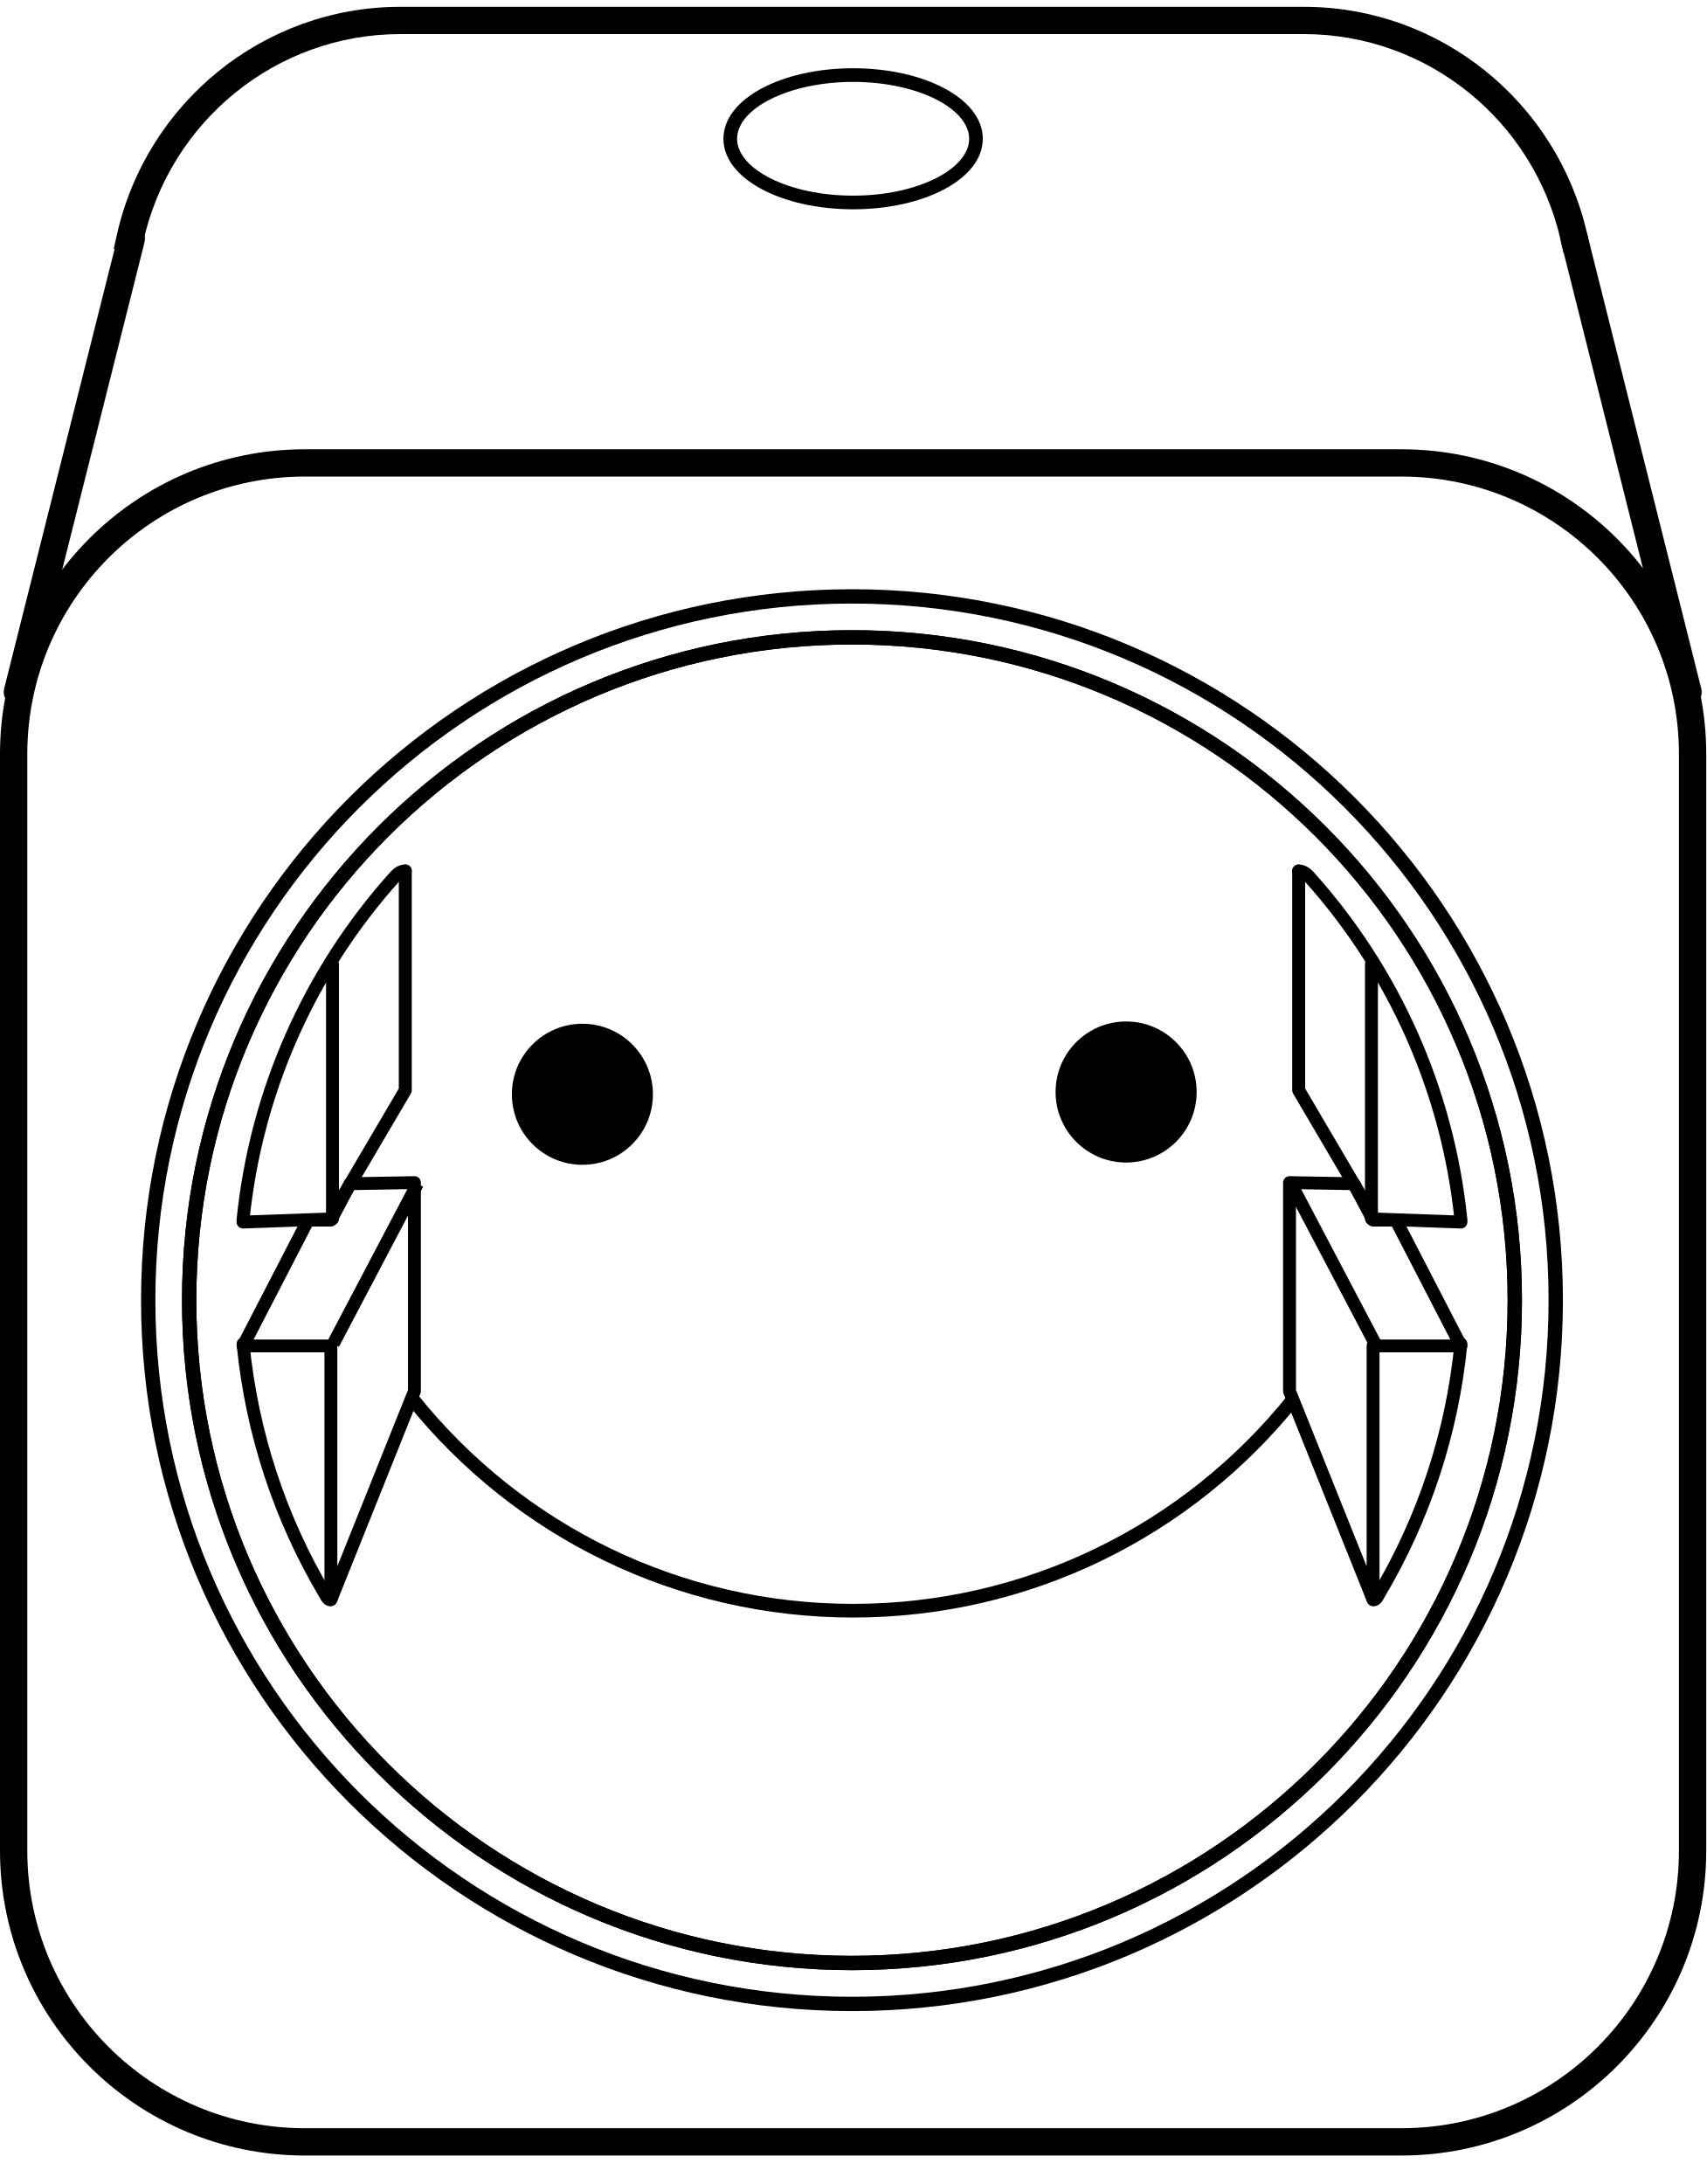
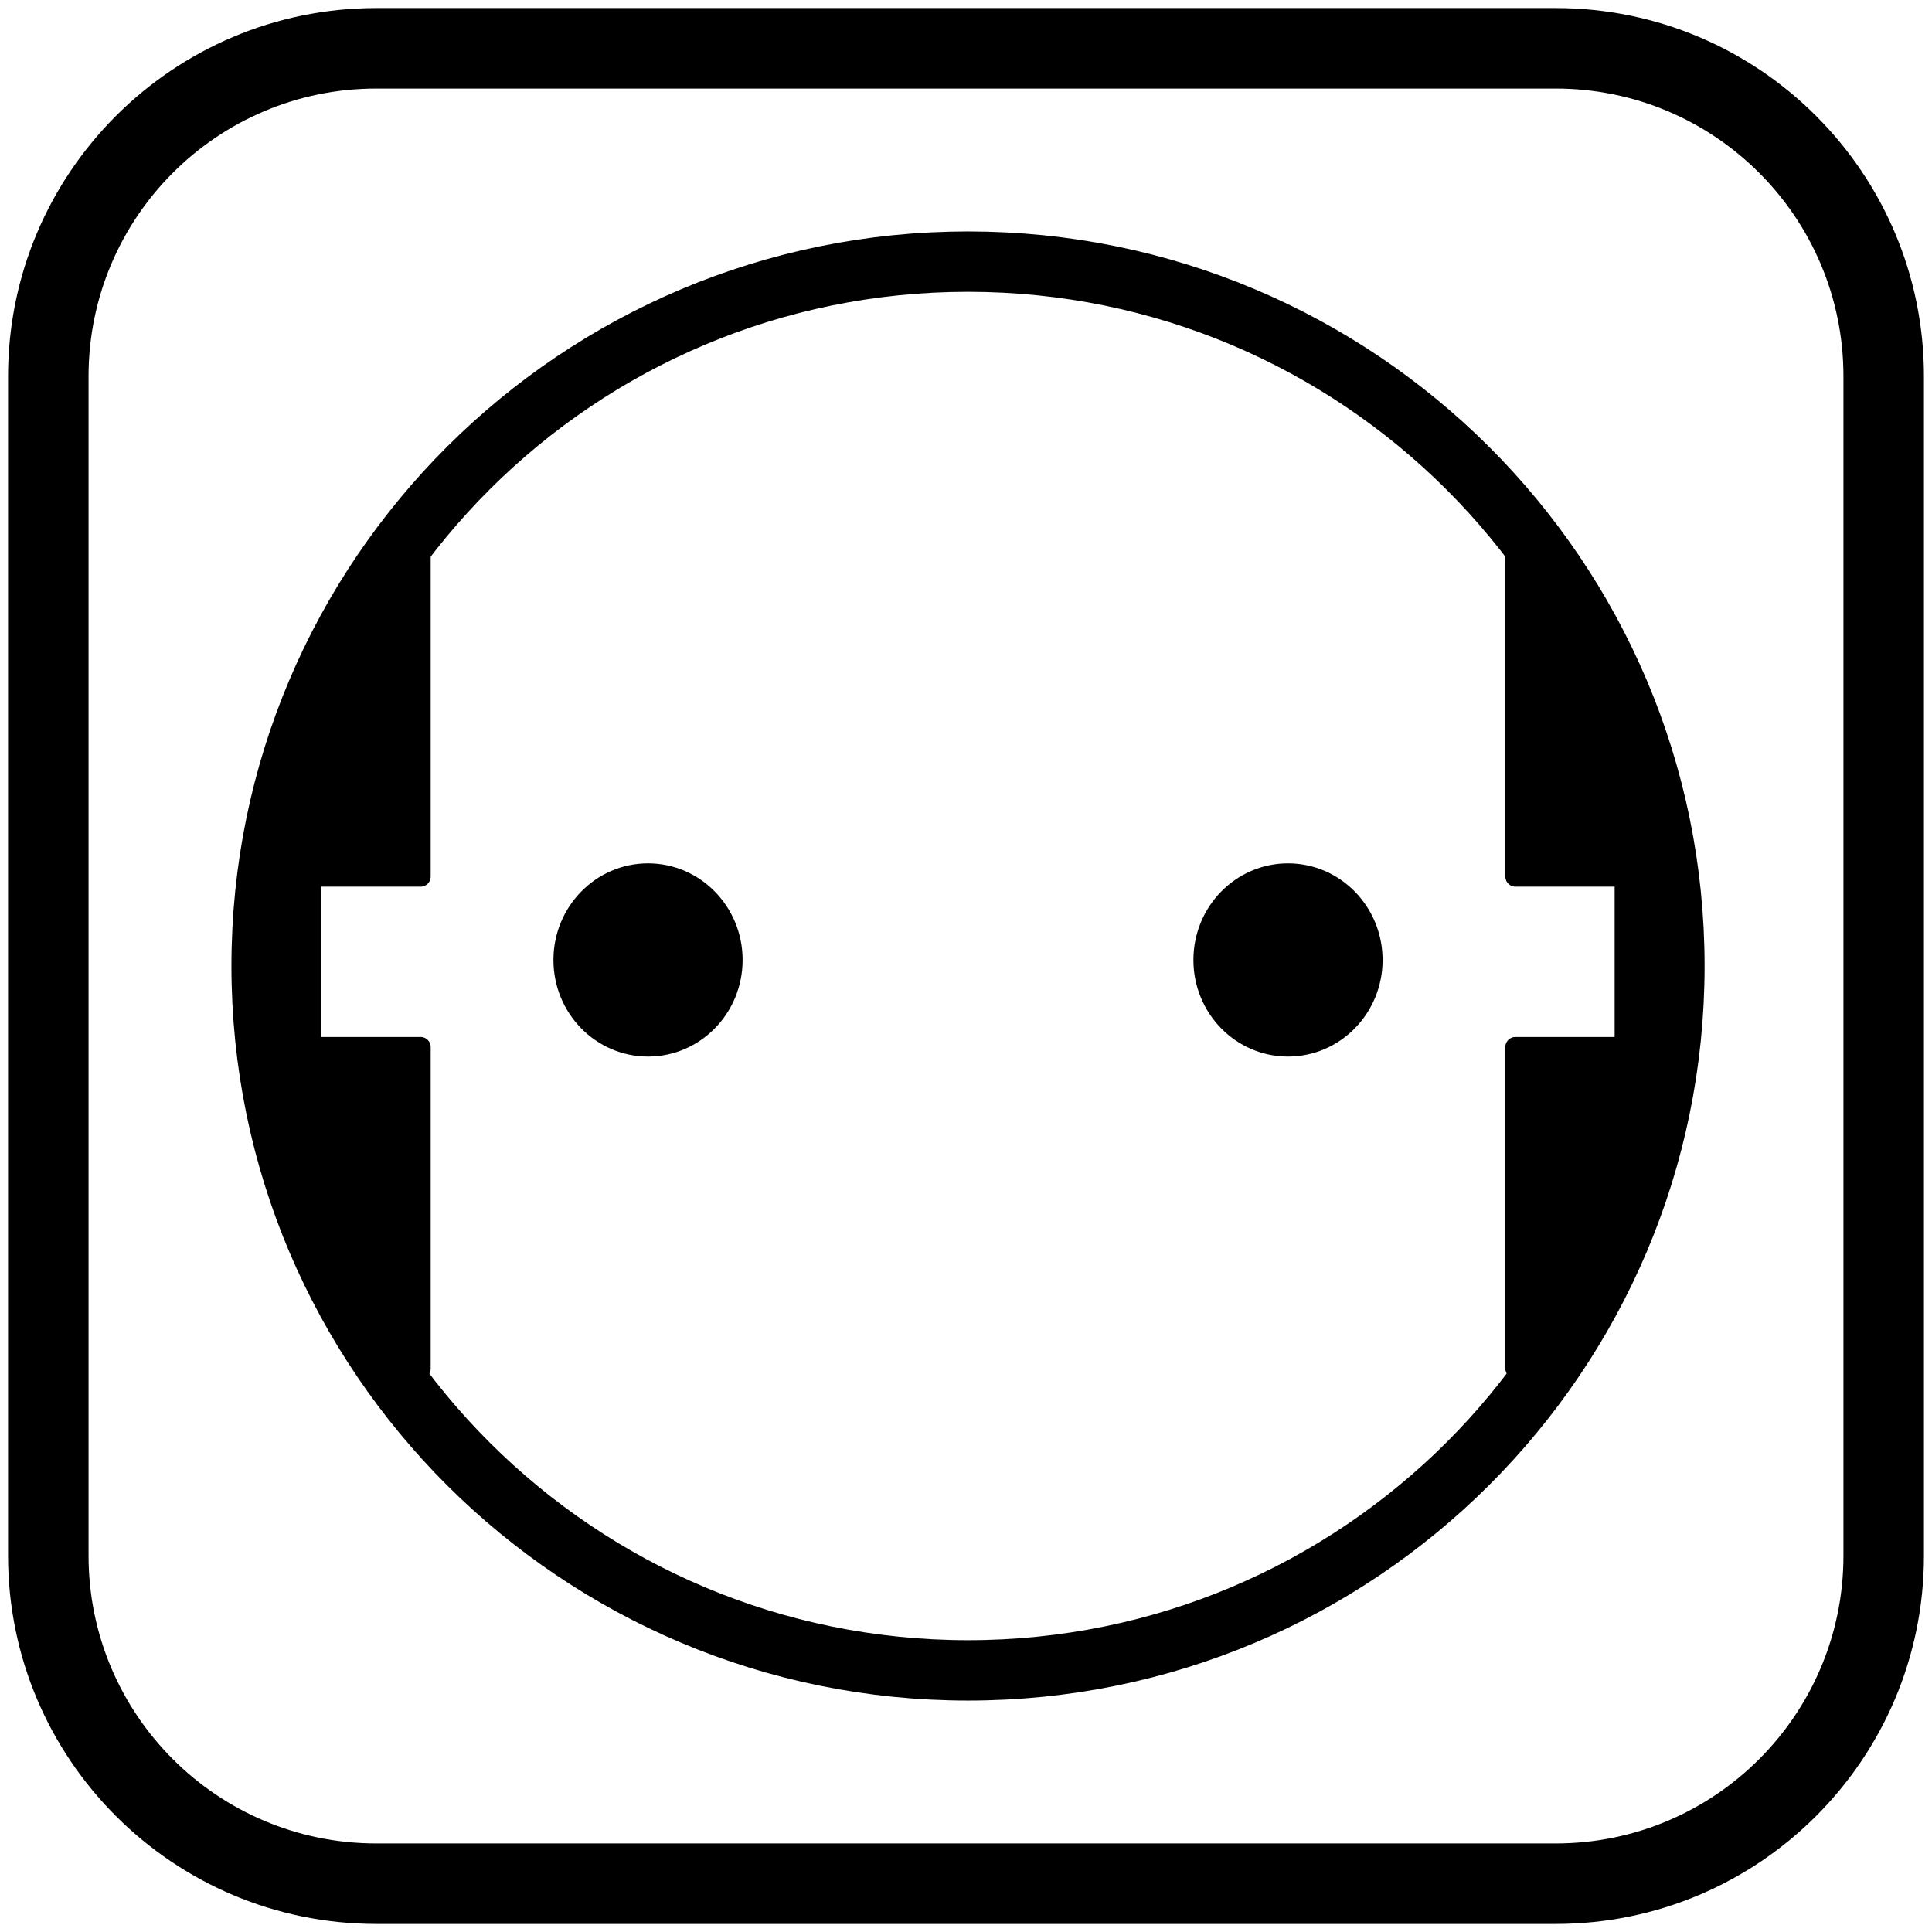
- <svg xmlns="http://www.w3.org/2000/svg" width="750px" height="960px" viewBox="0 0 750 960" version="1.1">
-   <g id="socket_hue" stroke="none" stroke-width="1" fill="none" fill-rule="evenodd">
-     <g id="Group" transform="translate(375, 523.5) scale(-1, 1) translate(-375, -523.5) translate(0, 99)" fill="#000000" fill-rule="nonzero">
-       <path d="M134,98.484 L616,98.484 C690.006,98.484 750,158.478 750,232.484 L750,714.484 C750,788.49 690.006,848.484 616,848.484 L134,848.484 C59.994,848.484 0,788.49 0,714.484 L0,232.484 C0,158.478 59.994,98.484 134,98.484 Z M134,110.484 C66.621,110.484 12,165.105 12,232.484 L12,714.484 C12,781.863 66.621,836.484 134,836.484 L616,836.484 C683.379,836.484 738,781.863 738,714.484 L738,232.484 C738,165.105 683.379,110.484 616,110.484 L134,110.484 Z" id="Rectangle" />
-       <path d="M748.143,203.558 L736.504,206.483 L687.049,9.754 L686.489,7.42 C684.632,-0.318 696.203,-3.16 698.143,4.558 L748.143,203.558 Z M736.504,206.482 L686.504,7.482 L692.323,6.02 L698.158,4.619 L698.703,6.891 L748.142,203.557 C750.093,211.316 738.454,214.241 736.504,206.482 Z" id="Path-5" />
+ <svg xmlns="http://www.w3.org/2000/svg" height="960" viewBox="0 0 960 960" width="960">
+   <g fill="none" fill-rule="evenodd">
+     <path d="m773 4h-586c-101.068 0-183 81.932-183 183v586c0 101.068 81.932 183 183 183h586c101.068 0 183-81.932 183-183v-586c0-101.068-81.932-183-183-183zm-586 40h586c78.977 0 143 64.023 143 143v586c0 78.977-64.023 143-143 143h-586c-78.977 0-143-64.023-143-143v-586c0-78.977 64.023-143 143-143z" fill="#000" fill-rule="nonzero" />
+     <g transform="translate(130 130)">
+       <path d="m463 347.001c0-26.511 21.042-48.001 46.999-48.001 25.959 0 47.001 21.49 47.001 48.001 0 26.509-21.042 47.999-47.001 47.999-25.957 0-46.999-21.49-46.999-47.999z" fill="#000" fill-rule="nonzero" />
+       <path d="m145 347.001c0-26.511 21.042-48.001 47-48.001s47 21.49 47 48.001c0 26.509-21.042 47.999-47 47.999s-47-21.49-47-47.999z" fill="#000" fill-rule="nonzero" />
+       <g stroke="#000">
+         <ellipse cx="351" cy="350" rx="351" ry="350" stroke-width="30" />
+         <path d="m79 142v163.584l-54.303.001v84.679l54.303-0v159.736c-22.543-35.486-37.652-64.382-45.326-86.689-7.674-22.307-13.899-60.151-18.674-113.533 6.597-55.478 13.931-95.391 22.003-119.741 8.072-24.349 22.071-53.695 41.997-88.037z" fill="#000" stroke-linejoin="round" stroke-width="10" />
+         <path d="m687 142v163.584l-54.303.001v84.679l54.303-0v159.736c-22.543-35.486-37.652-64.382-45.326-86.689-7.674-22.307-13.899-60.151-18.674-113.533 6.597-55.478 13.931-95.391 22.003-119.741 8.072-24.349 22.071-53.695 41.997-88.037z" fill="#000" stroke-linejoin="round" stroke-width="10" transform="matrix(-1 0 0 1 1310 0)" />
+       </g>
    </g>
-     <path d="M747.781,302.519 L736.157,305.443 L686.76,108.753 L686.201,106.419 C684.346,98.683 695.904,95.841 697.84,103.557 L747.781,302.519 Z M736.157,305.442 L686.216,106.481 L692.028,105.019 L697.856,103.619 L698.4,105.89 L747.781,302.518 C749.729,310.275 738.104,313.2 736.157,305.442 Z" id="Path-5" fill="#000000" fill-rule="nonzero" />
-     <path d="M374.5,884 C547.089,884 687,744.089 687,571.5 C687,398.911 547.089,259 374.5,259 C201.911,259 62,398.911 62,571.5 C62,744.089 201.911,884 374.5,884 Z M374.5,877.703 C205.389,877.703 68.297,740.611 68.297,571.5 C68.297,402.389 205.389,265.297 374.5,265.297 C543.611,265.297 680.703,402.389 680.703,571.5 C680.703,740.611 543.611,877.703 374.5,877.703 Z" id="Oval" fill="#000000" fill-rule="nonzero" />
-     <path d="M374.5,866 C537.148,866 669,734.148 669,571.5 C669,408.852 537.148,277 374.5,277 C211.852,277 80,408.852 80,571.5 C80,734.148 211.852,866 374.5,866 Z M374.5,859.703 C215.33,859.703 86.297,730.67 86.297,571.5 C86.297,412.33 215.33,283.297 374.5,283.297 C533.67,283.297 662.703,412.33 662.703,571.5 C662.703,730.67 533.67,859.703 374.5,859.703 Z" id="Oval" fill="#000000" fill-rule="nonzero" />
-     <path d="M374.5,866 C537.148,866 669,734.148 669,571.5 C669,408.852 537.148,277 374.5,277 C211.852,277 80,408.852 80,571.5 C80,734.148 211.852,866 374.5,866 Z M374.5,859.703 C215.33,859.703 86.297,730.67 86.297,571.5 C86.297,412.33 215.33,283.297 374.5,283.297 C533.67,283.297 662.703,412.33 662.703,571.5 C662.703,730.67 533.67,859.703 374.5,859.703 Z" id="Oval" fill="#000000" fill-rule="nonzero" />
-     <path d="M375,92 C406.263,92 432,78.655 432,61 C432,43.345 406.263,30 375,30 C343.737,30 318,43.345 318,61 C318,78.655 343.737,92 375,92 Z M375,86 C346.616,86 324,74.273 324,61 C324,47.727 346.616,36 375,36 C403.384,36 426,47.727 426,61 C426,74.273 403.384,86 375,86 Z" id="Oval" fill="#000000" fill-rule="nonzero" />
-     <path d="M464,480.001 C464,462.879 477.879,449 494.999,449 C512.121,449 526,462.879 526,480.001 C526,497.121 512.121,511 494.999,511 C477.879,511 464,497.121 464,480.001 Z" id="Combined-Shape-path" fill="#000000" fill-rule="nonzero" />
-     <path d="M225,481.001 C225,463.879 238.879,450 256,450 C273.121,450 287,463.879 287,481.001 C287,498.121 273.121,512 256,512 C238.879,512 225,498.121 225,481.001 Z" id="Combined-Shape-path" fill="#000000" fill-rule="nonzero" />
-     <path d="M135.413,533.492 C134.353,533.492 133.382,534.083 132.896,535.023 L104.319,590.317 C103.347,592.198 104.715,594.437 106.836,594.437 L142.611,594.437 L142.611,703.171 C142.611,706.283 146.916,707.109 148.074,704.22 L184.798,612.547 C184.931,612.214 185,611.858 185,611.499 L185,519.826 C185,518.247 183.702,516.974 182.119,517 L153.872,517.486 C152.839,517.504 151.898,518.081 151.416,518.991 L143.736,533.492 L135.413,533.492 Z M148.276,591.612 C148.276,590.052 147.008,588.787 145.443,588.787 L111.483,588.787 L137.14,539.143 L145.443,539.143 C146.494,539.143 147.457,538.563 147.948,537.637 L155.643,523.107 L179.335,522.701 L179.335,610.955 L148.276,688.487 L148.276,591.612 Z" id="Path-12" fill="#000000" fill-rule="nonzero" />
-     <polygon id="Path-13" fill="#000000" fill-rule="nonzero" points="181.012 519 144 589.351 148.988 592 186 521.649" />
-     <path d="M106.74,534.345 C105.171,534.401 103.945,535.713 104.002,537.274 C104.059,538.835 105.377,540.055 106.946,539.998 L146.26,538.581 C147.789,538.526 149,537.277 149,535.755 L149,423.829 C149,422.266 147.727,421 146.157,421 C144.587,421 143.315,422.266 143.315,423.829 L143.315,533.027 L106.74,534.345 Z" id="Path-14" fill="#000000" fill-rule="nonzero" />
-     <path d="M143.389,532.748 C142.596,534.096 143.054,535.827 144.412,536.614 C145.77,537.401 147.513,536.946 148.306,535.598 L180.612,480.658 C180.866,480.226 181,479.734 181,479.233 L181,382.826 C181,381.265 179.725,380 178.153,380 C176.581,380 175.306,381.265 175.306,382.826 L175.306,478.468 L143.389,532.748 Z" id="Path-15" fill="#000000" fill-rule="nonzero" />
-     <path d="M106.556,587.906 C108.114,587.754 109.5,588.888 109.653,590.44 C113.485,629.288 125.755,666.343 145.413,699.412 L145.496,699.562 C145.498,699.565 145.5,699.568 145.501,699.571 C145.958,699.531 146.432,699.601 146.882,699.796 C148.316,700.42 148.971,702.083 148.346,703.512 C147.452,705.553 145.414,706.72 143.225,705.509 C142.139,704.909 141.344,703.85 140.495,702.217 C120.442,668.461 107.924,630.638 104.014,590.992 C103.861,589.44 104.999,588.059 106.556,587.906 Z M178.167,380 C179.732,380 181,381.264 181,382.823 C181,384.382 179.732,385.646 178.167,385.646 C177.467,385.646 176.609,386.13 175.524,387.388 C138.609,428.573 115.376,480.495 109.652,536.405 C109.493,537.956 108.103,539.085 106.546,538.927 C104.989,538.769 103.856,537.383 104.015,535.832 C109.861,478.73 133.592,425.694 171.262,383.668 C173.299,381.305 175.612,380 178.167,380 Z" id="Shape" fill="#000000" fill-rule="nonzero" />
-     <path d="M595.413,533.492 C594.353,533.492 593.382,534.083 592.896,535.023 L564.319,590.317 C563.347,592.198 564.715,594.437 566.836,594.437 L602.611,594.437 L602.611,703.171 C602.611,706.283 606.916,707.109 608.074,704.22 L644.798,612.547 C644.931,612.214 645,611.858 645,611.499 L645,519.826 C645,518.247 643.702,516.974 642.119,517 L613.872,517.486 C612.839,517.504 611.898,518.081 611.416,518.991 L603.736,533.492 L595.413,533.492 Z M608.276,591.612 C608.276,590.052 607.008,588.787 605.443,588.787 L571.483,588.787 L597.14,539.143 L605.443,539.143 C606.494,539.143 607.457,538.563 607.948,537.637 L615.643,523.107 L639.335,522.701 L639.335,610.955 L608.276,688.487 L608.276,591.612 Z" id="Path-12" fill="#000000" fill-rule="nonzero" transform="translate(604.5, 611.5) scale(-1, 1) translate(-604.5, -611.5) " />
-     <polygon id="Path-13" fill="#000000" fill-rule="nonzero" transform="translate(586, 555.5) scale(-1, 1) translate(-586, -555.5) " points="602.012 519 565 589.351 569.988 592 607 521.649" />
-     <path d="M602.74,534.345 C601.171,534.401 599.945,535.713 600.002,537.274 C600.059,538.835 601.377,540.055 602.946,539.998 L642.26,538.581 C643.789,538.526 645,537.277 645,535.755 L645,423.829 C645,422.266 643.727,421 642.157,421 C640.587,421 639.315,422.266 639.315,423.829 L639.315,533.027 L602.74,534.345 Z" id="Path-14" fill="#000000" fill-rule="nonzero" transform="translate(622.5, 480.5) scale(-1, 1) translate(-622.5, -480.5) " />
-     <path d="M568.389,532.748 C567.596,534.096 568.054,535.827 569.412,536.614 C570.77,537.401 572.513,536.946 573.306,535.598 L605.612,480.658 C605.866,480.226 606,479.734 606,479.233 L606,382.826 C606,381.265 604.725,380 603.153,380 C601.581,380 600.306,381.265 600.306,382.826 L600.306,478.468 L568.389,532.748 Z" id="Path-15" fill="#000000" fill-rule="nonzero" transform="translate(587, 458.5) scale(-1, 1) translate(-587, -458.5) " />
-     <path d="M570.556,587.906 C572.114,587.754 573.5,588.888 573.653,590.44 C577.485,629.288 589.755,666.343 609.413,699.412 L609.496,699.562 C609.498,699.565 609.5,699.568 609.501,699.571 C609.958,699.531 610.432,699.601 610.882,699.796 C612.316,700.42 612.971,702.083 612.346,703.512 C611.452,705.553 609.414,706.72 607.225,705.509 C606.139,704.909 605.344,703.85 604.495,702.217 C584.442,668.461 571.924,630.638 568.014,590.992 C567.861,589.44 568.999,588.059 570.556,587.906 Z M642.167,380 C643.732,380 645,381.264 645,382.823 C645,384.382 643.732,385.646 642.167,385.646 C641.467,385.646 640.609,386.13 639.524,387.388 C602.609,428.573 579.376,480.495 573.652,536.405 C573.493,537.956 572.103,539.085 570.546,538.927 C568.989,538.769 567.856,537.383 568.015,535.832 C573.861,478.73 597.592,425.694 635.262,383.668 C637.299,381.305 639.612,380 642.167,380 Z" id="Shape" fill="#000000" fill-rule="nonzero" transform="translate(606.5, 543) scale(-1, 1) translate(-606.5, -543) " />
-     <path d="M62.988,106.151 C74.719,53.228 121.499,14.983 175.966,14.983 L573.163,14.983 C627.385,14.983 674.015,52.89 685.994,105.497 L687.324,111.338 L699,108.676 L697.67,102.835 C684.46,44.819 633.019,3 573.163,3 L175.966,3 C115.84,3 64.234,45.191 51.297,103.556 L50,109.405 L61.691,112 L62.988,106.151 Z" id="Shape" fill="#000000" fill-rule="nonzero" />
-     <path d="M179,616.867 C226.363,675.944 297.783,711 374.954,711 C452.177,711 523.64,675.897 571,616.753 L566.316,613 C520.083,670.736 450.336,704.997 374.954,704.997 C299.623,704.997 229.917,670.782 183.682,613.111 L179,616.867 Z" id="Path" fill="#000000" fill-rule="nonzero" />
  </g>
</svg>
